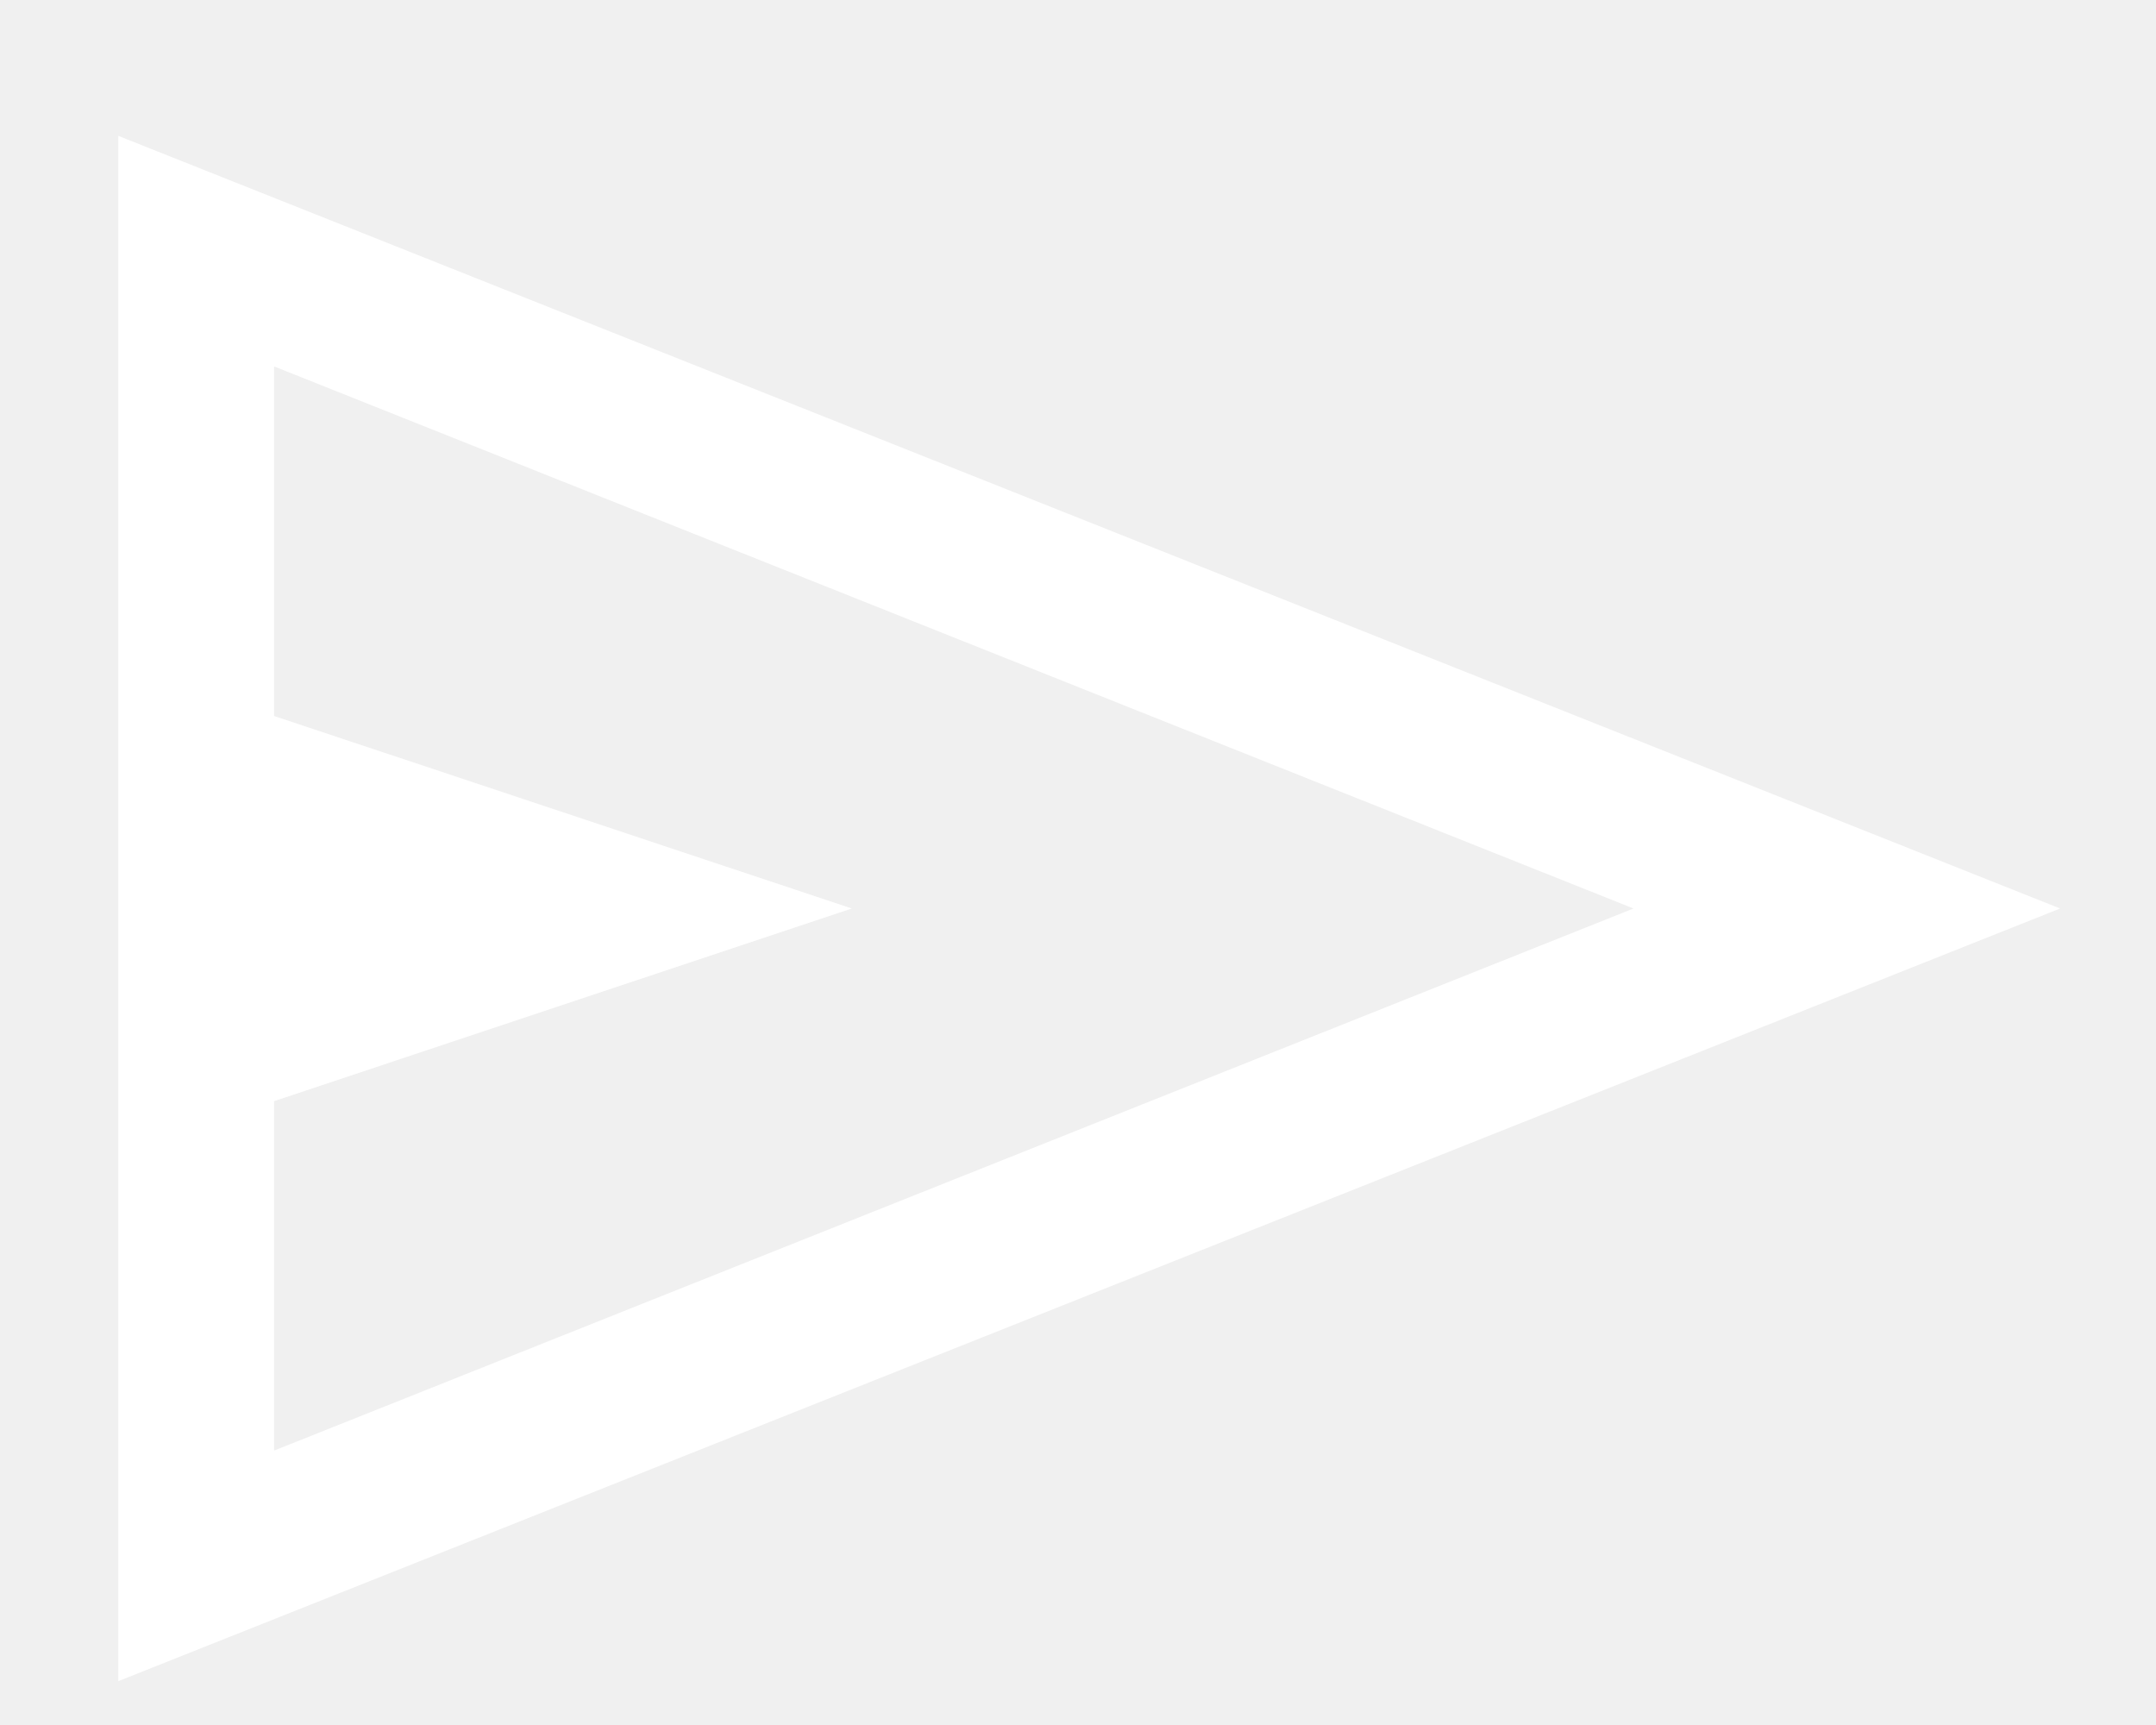
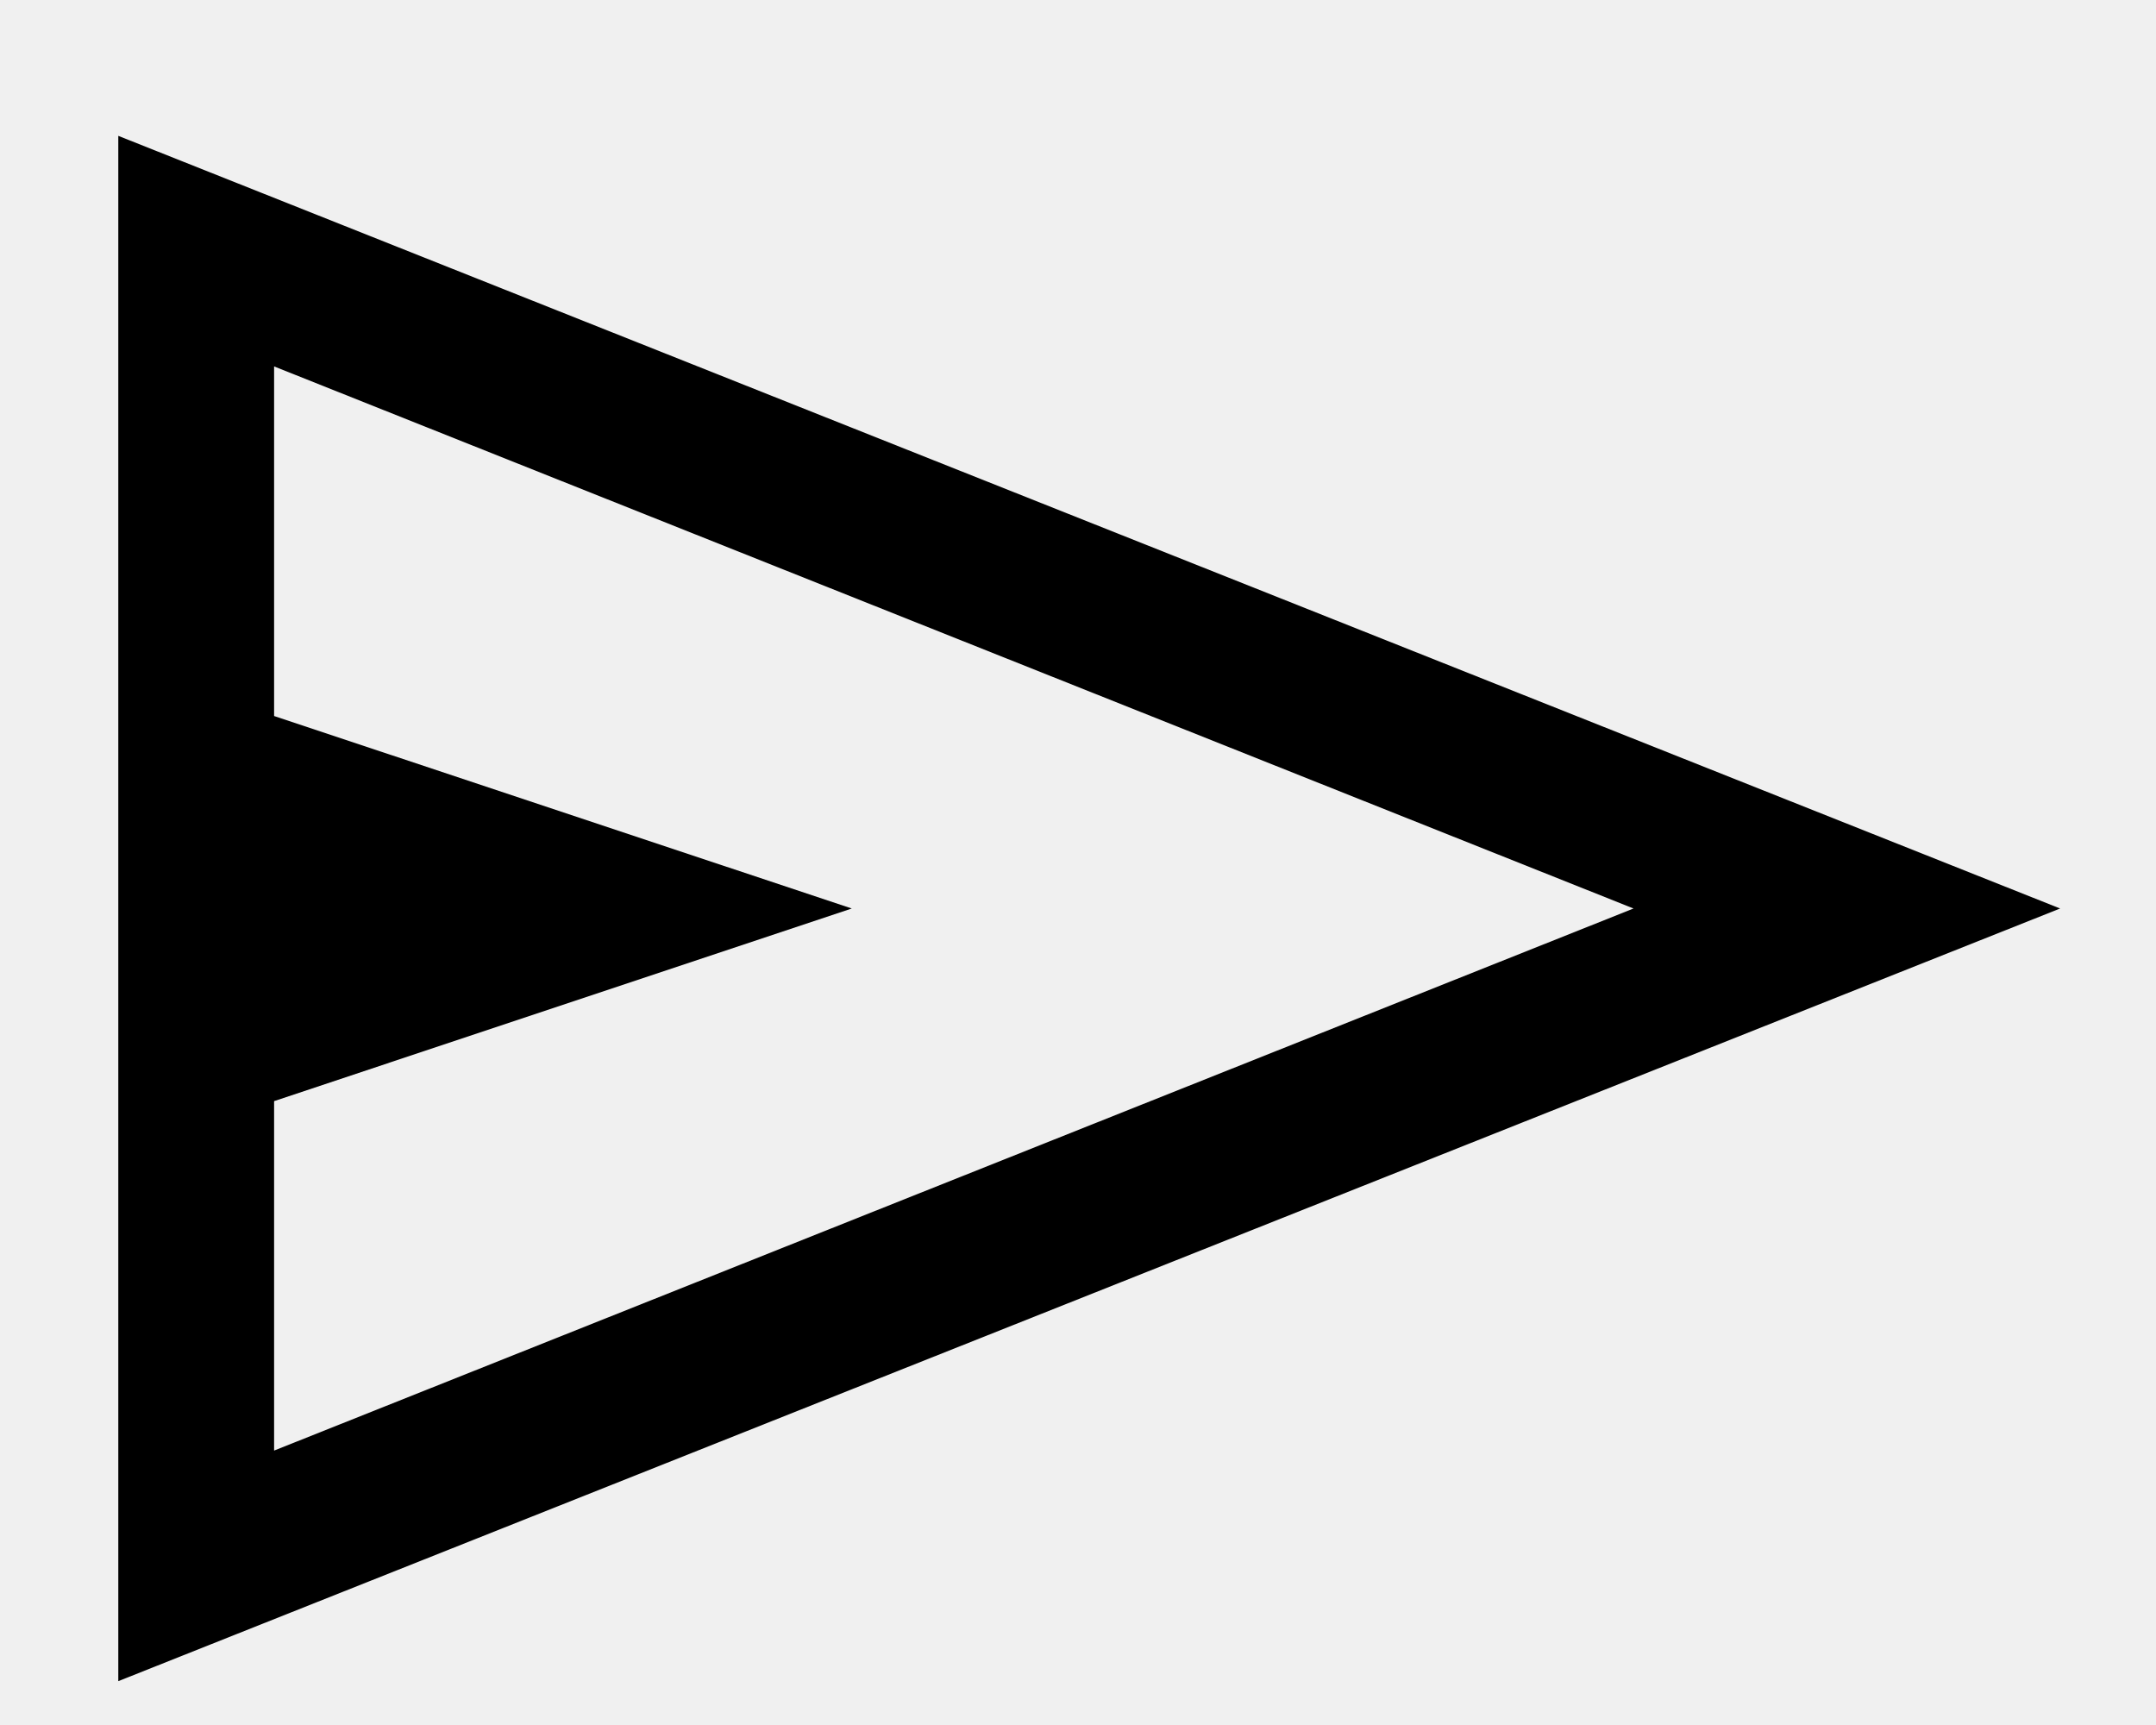
<svg xmlns="http://www.w3.org/2000/svg" width="15" height="12" viewBox="0 0 15 12" fill="none">
-   <path d="M0.823 11.695V0.945L14.333 6.32L0.823 11.695ZM1.907 10.091L11.365 6.32L1.907 2.549V4.981L5.926 6.32L1.907 7.66V10.091Z" fill="white" />
+   <path d="M0.823 11.695V0.945L14.333 6.32L0.823 11.695ZM1.907 10.091L11.365 6.32L1.907 2.549V4.981L5.926 6.32L1.907 7.66V10.091Z" fill="currentColor" />
</svg>
